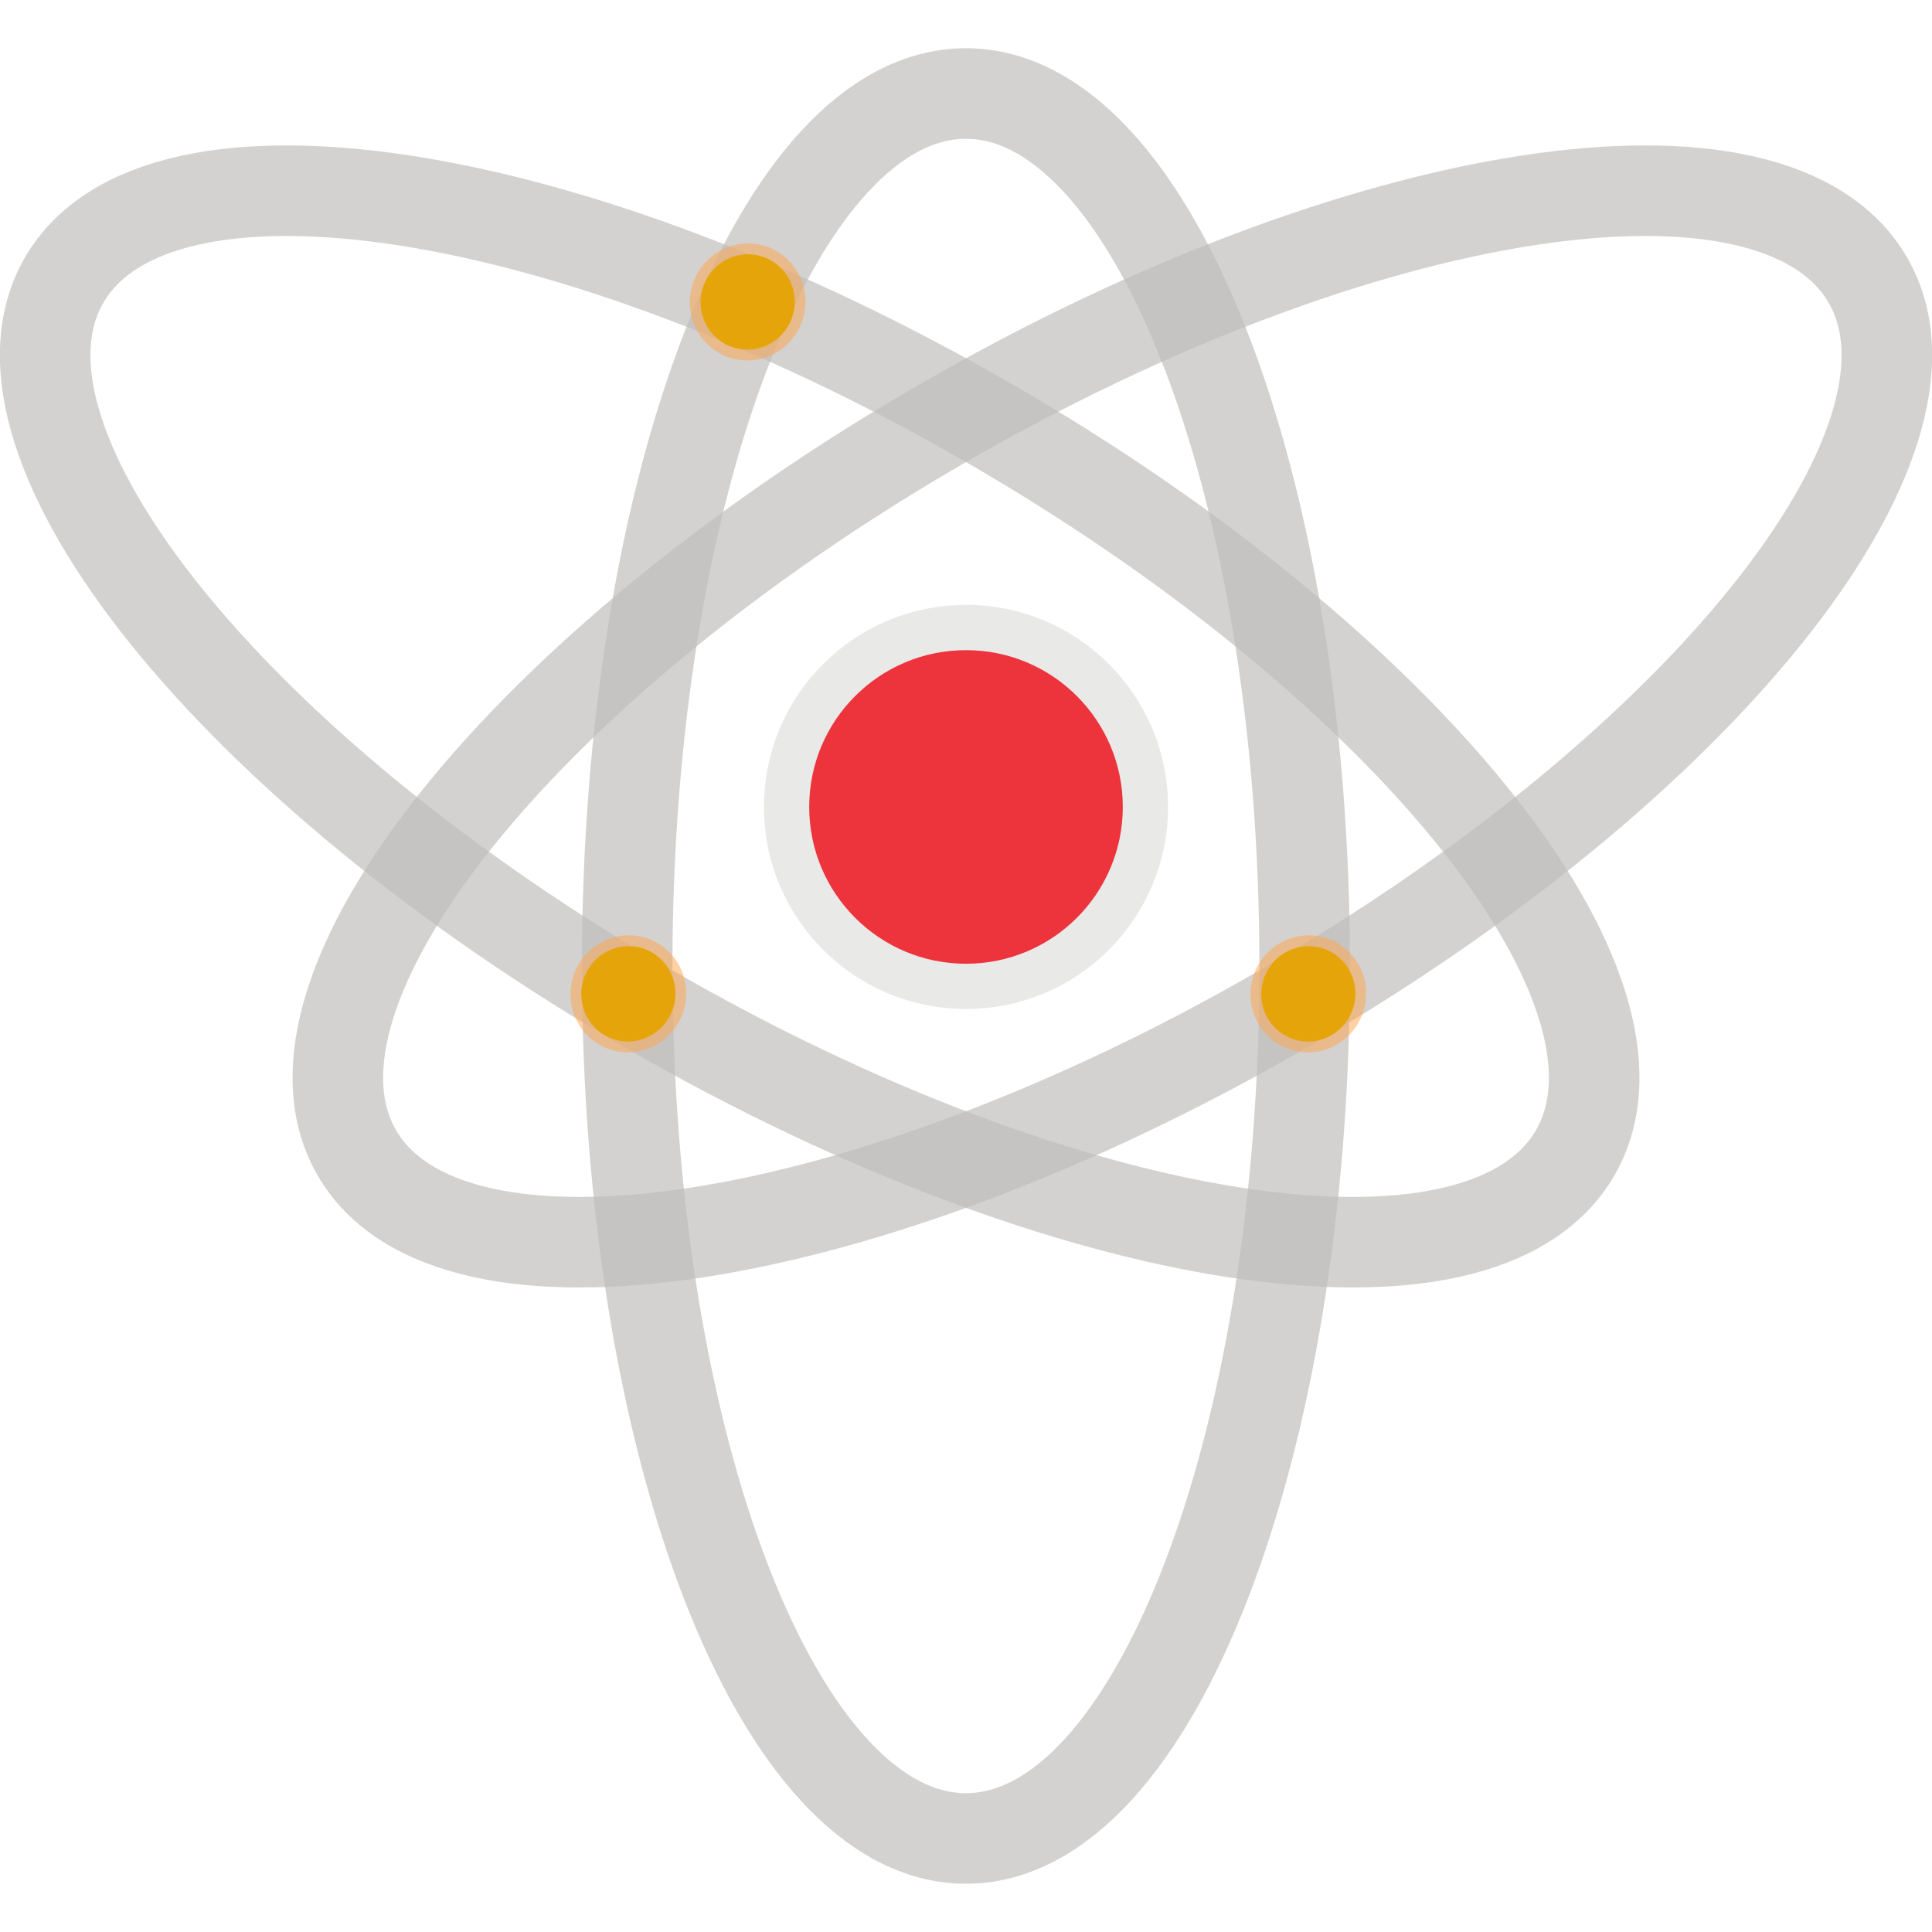
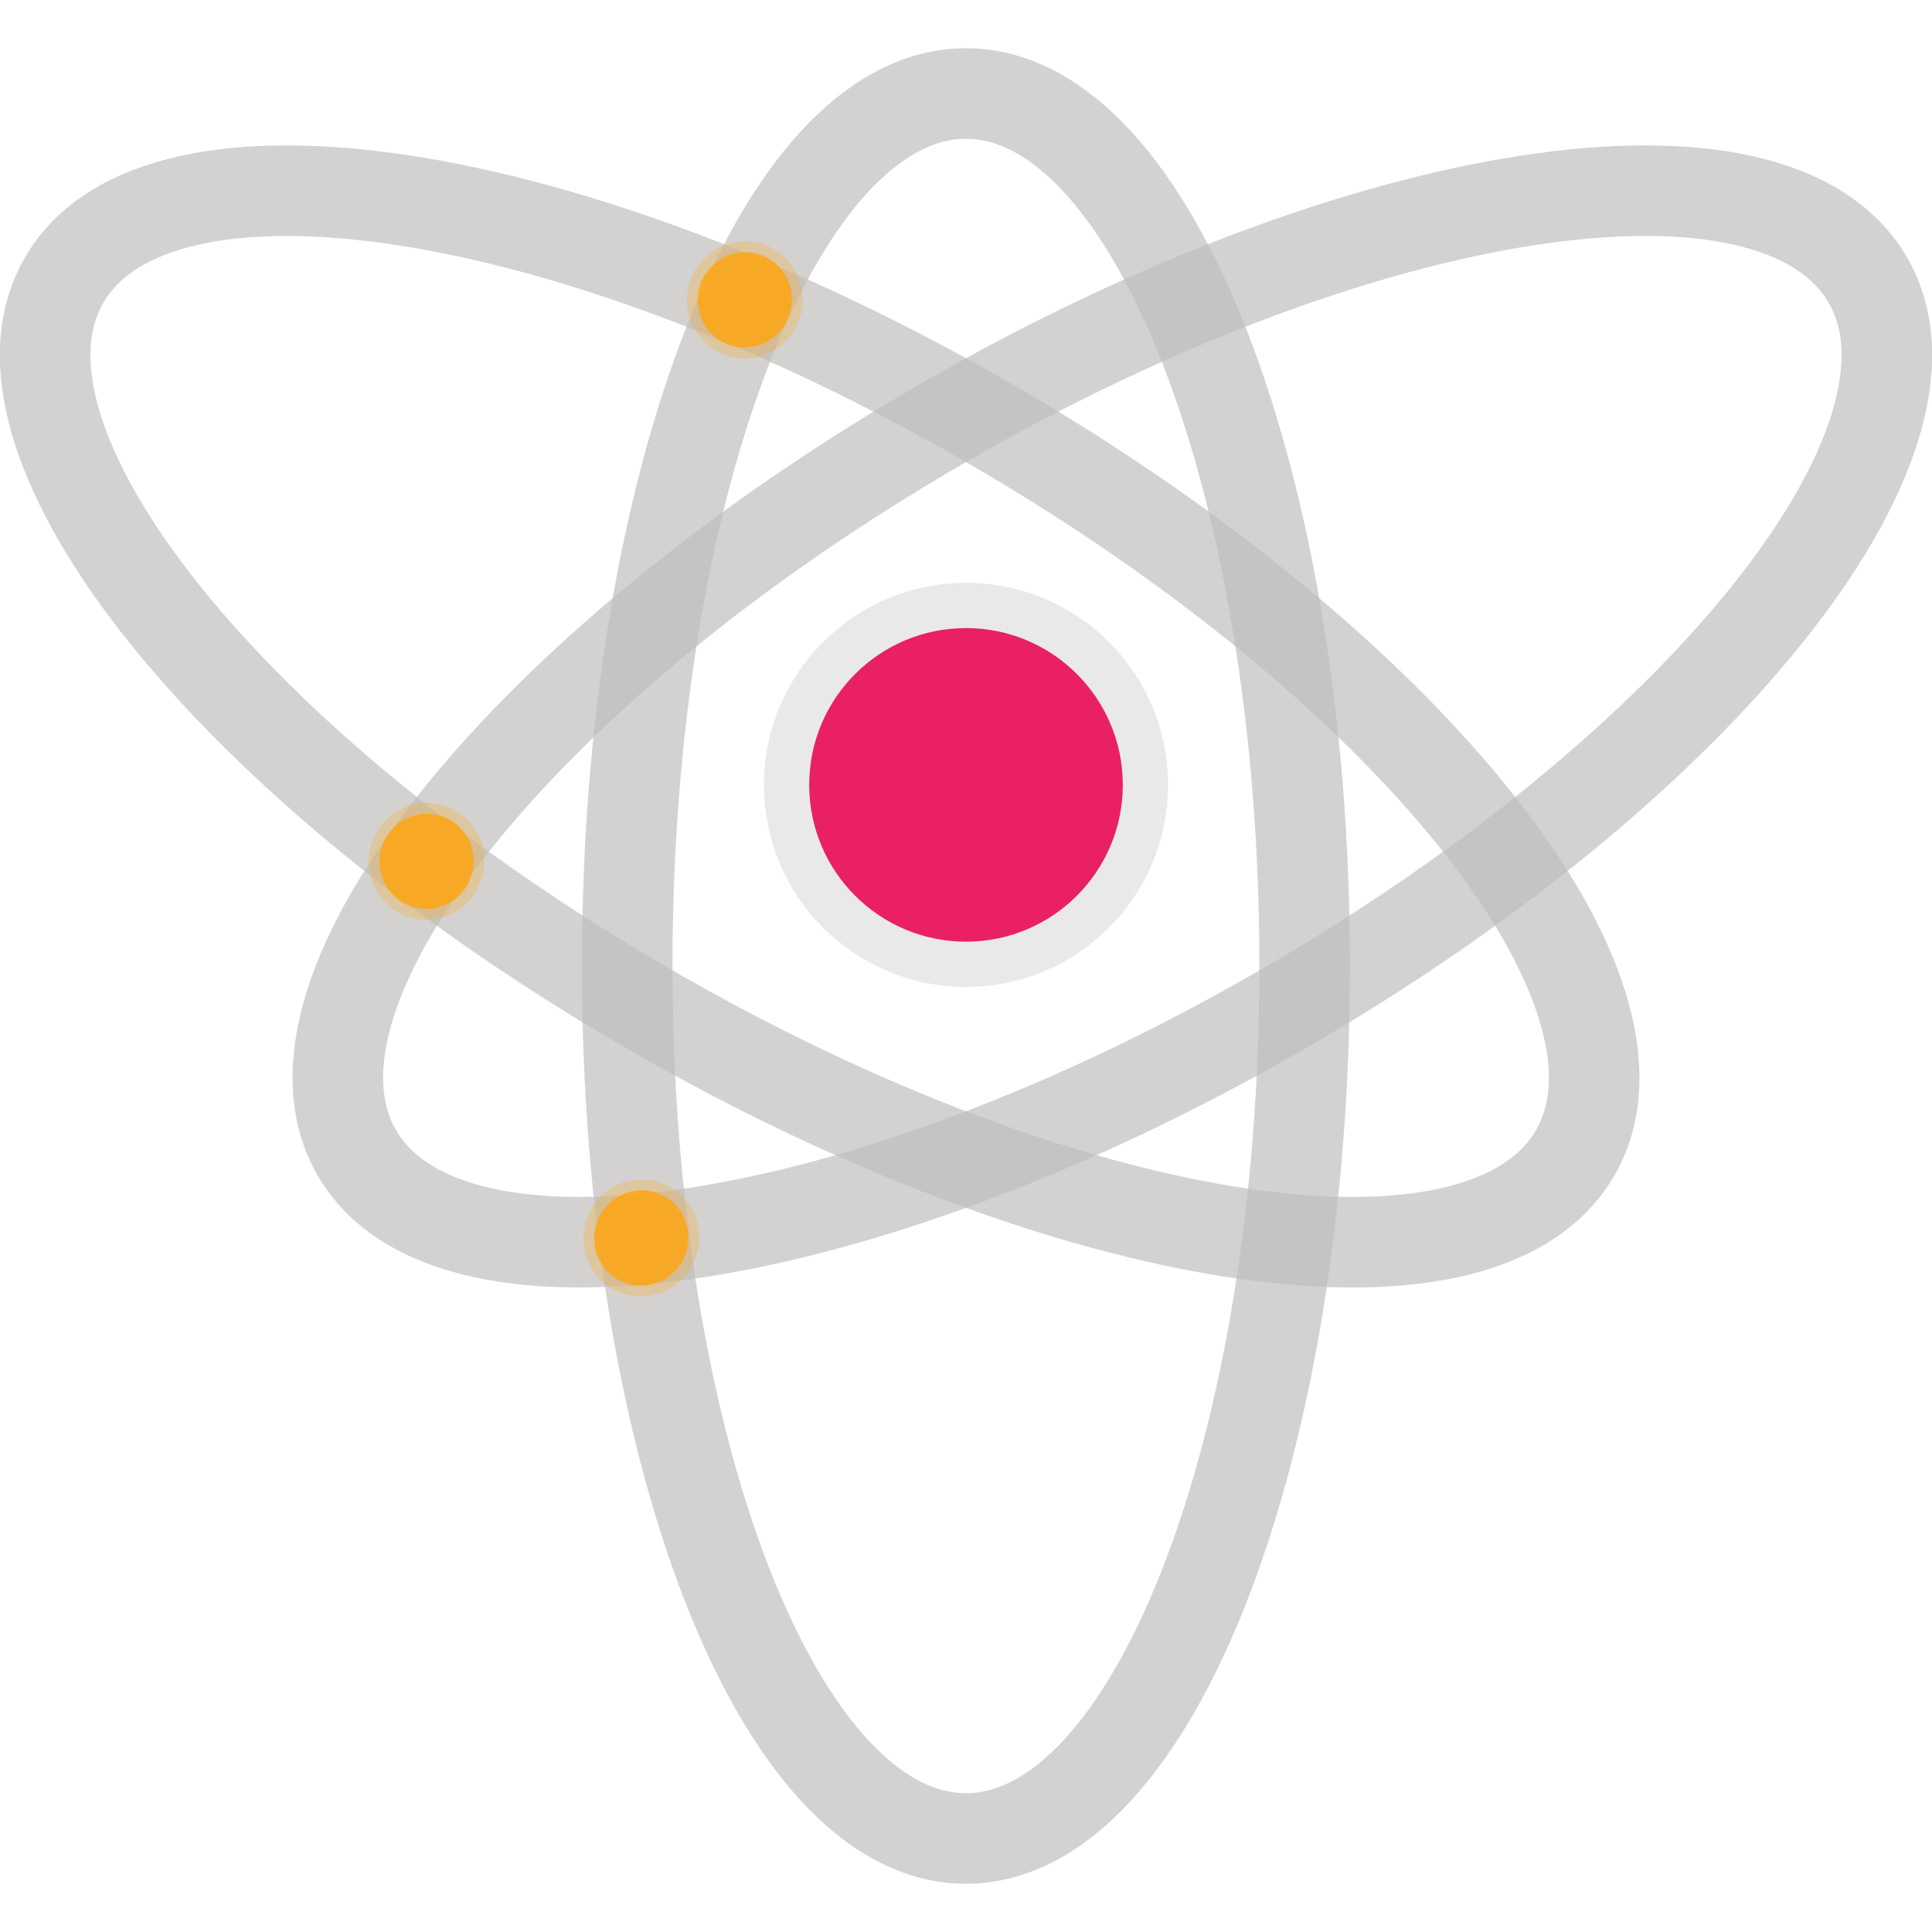
<svg xmlns="http://www.w3.org/2000/svg" width="64" height="64" viewBox="0 0 64 64" fill="none" version="1.1" id="svg1" xml:space="preserve">
  <defs id="defs1" />
  <g id="g2" transform="matrix(1.021411,0,0,1.021411,-0.6851548,-0.7948888)" style="stroke-width:2.937;stroke-dasharray:none">
    <ellipse style="fill:none;fill-opacity:0.098;stroke:#c0bfbc;stroke-width:2.937;stroke-dasharray:none;stroke-opacity:0.698" id="ellipse2" cx="-32.107" cy="31.998" rx="28.296" ry="10.986" transform="rotate(-90)" />
    <ellipse style="fill:none;fill-opacity:0.098;stroke:#c0bfbc;stroke-width:2.937;stroke-dasharray:none;stroke-opacity:0.698" id="ellipse11" cx="-35.61" cy="-7.17" rx="28.296" ry="10.986" transform="rotate(-150)" />
    <ellipse style="fill:none;fill-opacity:0.098;stroke:#c0bfbc;stroke-width:2.937;stroke-dasharray:none;stroke-opacity:0.698" id="ellipse12" cx="19.816" cy="39.17" rx="28.296" ry="10.986" transform="rotate(-30)" />
  </g>
-   <g id="g1" transform="translate(-2.601987,-15.54806)">
-     <ellipse style="fill:#ffa348;fill-opacity:0.502;stroke:none;stroke-width:3;stroke-linejoin:round;stroke-dasharray:none;stroke-opacity:1;paint-order:stroke markers fill" id="ellipse7-3" cx="17.382" cy="33.163" rx="1.941" ry="1.914" transform="matrix(-0.2650858,0.9642248,0.9642248,0.2650858,0,0)" />
-     <ellipse style="fill:#e5a50a;fill-opacity:1;stroke:none;stroke-width:3;stroke-linejoin:round;stroke-dasharray:none;stroke-opacity:1;paint-order:stroke markers fill" id="ellipse8-1" cx="17.382" cy="33.163" rx="1.581" ry="1.559" transform="matrix(-0.2650858,0.9642248,0.9642248,0.2650858,0,0)" />
+   <circle style="fill:#e92063;fill-opacity:1;stroke:#c0bfbc;stroke-width:3;stroke-dasharray:none;stroke-opacity:0.346;paint-order:stroke fill markers" id="path13" cx="32" cy="26" r="5.194" />
+   <g id="g10" transform="translate(-2.697255,-15.61751)" style="opacity:0.85;fill:#ffa50a;fill-opacity:1">
+     <ellipse style="fill:#ffa50a;fill-opacity:0.3;stroke:none;stroke-width:3;stroke-linejoin:round;stroke-dasharray:none;stroke-opacity:1;paint-order:stroke markers fill" id="ellipse9" cx="17.382" cy="33.163" rx="1.941" ry="1.914" transform="matrix(-0.2650858,0.9642248,0.9642248,0.2650858,0,0)" />
+     <ellipse style="fill:#ffa50a;fill-opacity:1;stroke:none;stroke-width:3;stroke-linejoin:round;stroke-dasharray:none;stroke-opacity:1;paint-order:stroke markers fill" id="ellipse10" cx="17.382" cy="33.163" rx="1.581" ry="1.559" transform="matrix(-0.2650858,0.9642248,0.9642248,0.2650858,0,0)" />
  </g>
-   <circle style="fill:#ed333b;fill-opacity:1;stroke:#c0bfbc;stroke-width:3;stroke-dasharray:none;stroke-opacity:0.346;paint-order:stroke fill markers" id="path13-1" cx="32" cy="26.731" r="5.194" />
-   <g id="g4" transform="translate(-6.554634,7.370289)">
-     <ellipse style="fill:#ffa348;fill-opacity:0.502;stroke:none;stroke-width:3;stroke-linejoin:round;stroke-dasharray:none;stroke-opacity:1;paint-order:stroke markers fill" id="ellipse3" cx="17.382" cy="33.163" rx="1.941" ry="1.914" transform="matrix(-0.2650858,0.9642248,0.9642248,0.2650858,0,0)" />
-     <ellipse style="fill:#e5a50a;fill-opacity:1;stroke:none;stroke-width:3;stroke-linejoin:round;stroke-dasharray:none;stroke-opacity:1;paint-order:stroke markers fill" id="ellipse4" cx="17.382" cy="33.163" rx="1.581" ry="1.559" transform="matrix(-0.2650858,0.9642248,0.9642248,0.2650858,0,0)" />
+   <g id="g3" transform="translate(-13.23705,2.980978)" style="opacity:0.85;fill:#ffa50a;fill-opacity:1">
+     <ellipse style="fill:#ffa50a;fill-opacity:0.3;stroke:none;stroke-width:3;stroke-linejoin:round;stroke-dasharray:none;stroke-opacity:1;paint-order:stroke markers fill" id="ellipse1" cx="17.382" cy="33.163" rx="1.941" ry="1.914" transform="matrix(-0.2650858,0.9642248,0.9642248,0.2650858,0,0)" />
+     <ellipse style="fill:#ffa50a;fill-opacity:1;stroke:none;stroke-width:3;stroke-linejoin:round;stroke-dasharray:none;stroke-opacity:1;paint-order:stroke markers fill" id="ellipse3" cx="17.382" cy="33.163" rx="1.581" ry="1.559" transform="matrix(-0.2650858,0.9642248,0.9642248,0.2650858,0,0)" />
  </g>
-   <g id="g6" transform="translate(15.97099,7.371495)">
-     <ellipse style="fill:#ffa348;fill-opacity:0.502;stroke:none;stroke-width:3;stroke-linejoin:round;stroke-dasharray:none;stroke-opacity:1;paint-order:stroke markers fill" id="ellipse5" cx="17.382" cy="33.163" rx="1.941" ry="1.914" transform="matrix(-0.2650858,0.9642248,0.9642248,0.2650858,0,0)" />
-     <ellipse style="fill:#e5a50a;fill-opacity:1;stroke:none;stroke-width:3;stroke-linejoin:round;stroke-dasharray:none;stroke-opacity:1;paint-order:stroke markers fill" id="ellipse6" cx="17.382" cy="33.163" rx="1.581" ry="1.559" transform="matrix(-0.2650858,0.9642248,0.9642248,0.2650858,0,0)" />
+   <g id="g5" transform="translate(-6.126629,15.45852)" style="opacity:0.85;fill:#ffa50a;fill-opacity:1">
+     <ellipse style="fill:#ffa50a;fill-opacity:0.3;stroke:none;stroke-width:3;stroke-linejoin:round;stroke-dasharray:none;stroke-opacity:1;paint-order:stroke markers fill" id="ellipse4" cx="17.382" cy="33.163" rx="1.941" ry="1.914" transform="matrix(-0.2650858,0.9642248,0.9642248,0.2650858,0,0)" />
+     <ellipse style="fill:#ffa50a;fill-opacity:1;stroke:none;stroke-width:3;stroke-linejoin:round;stroke-dasharray:none;stroke-opacity:1;paint-order:stroke markers fill" id="ellipse5" cx="17.382" cy="33.163" rx="1.581" ry="1.559" transform="matrix(-0.2650858,0.9642248,0.9642248,0.2650858,0,0)" />
  </g>
</svg>
